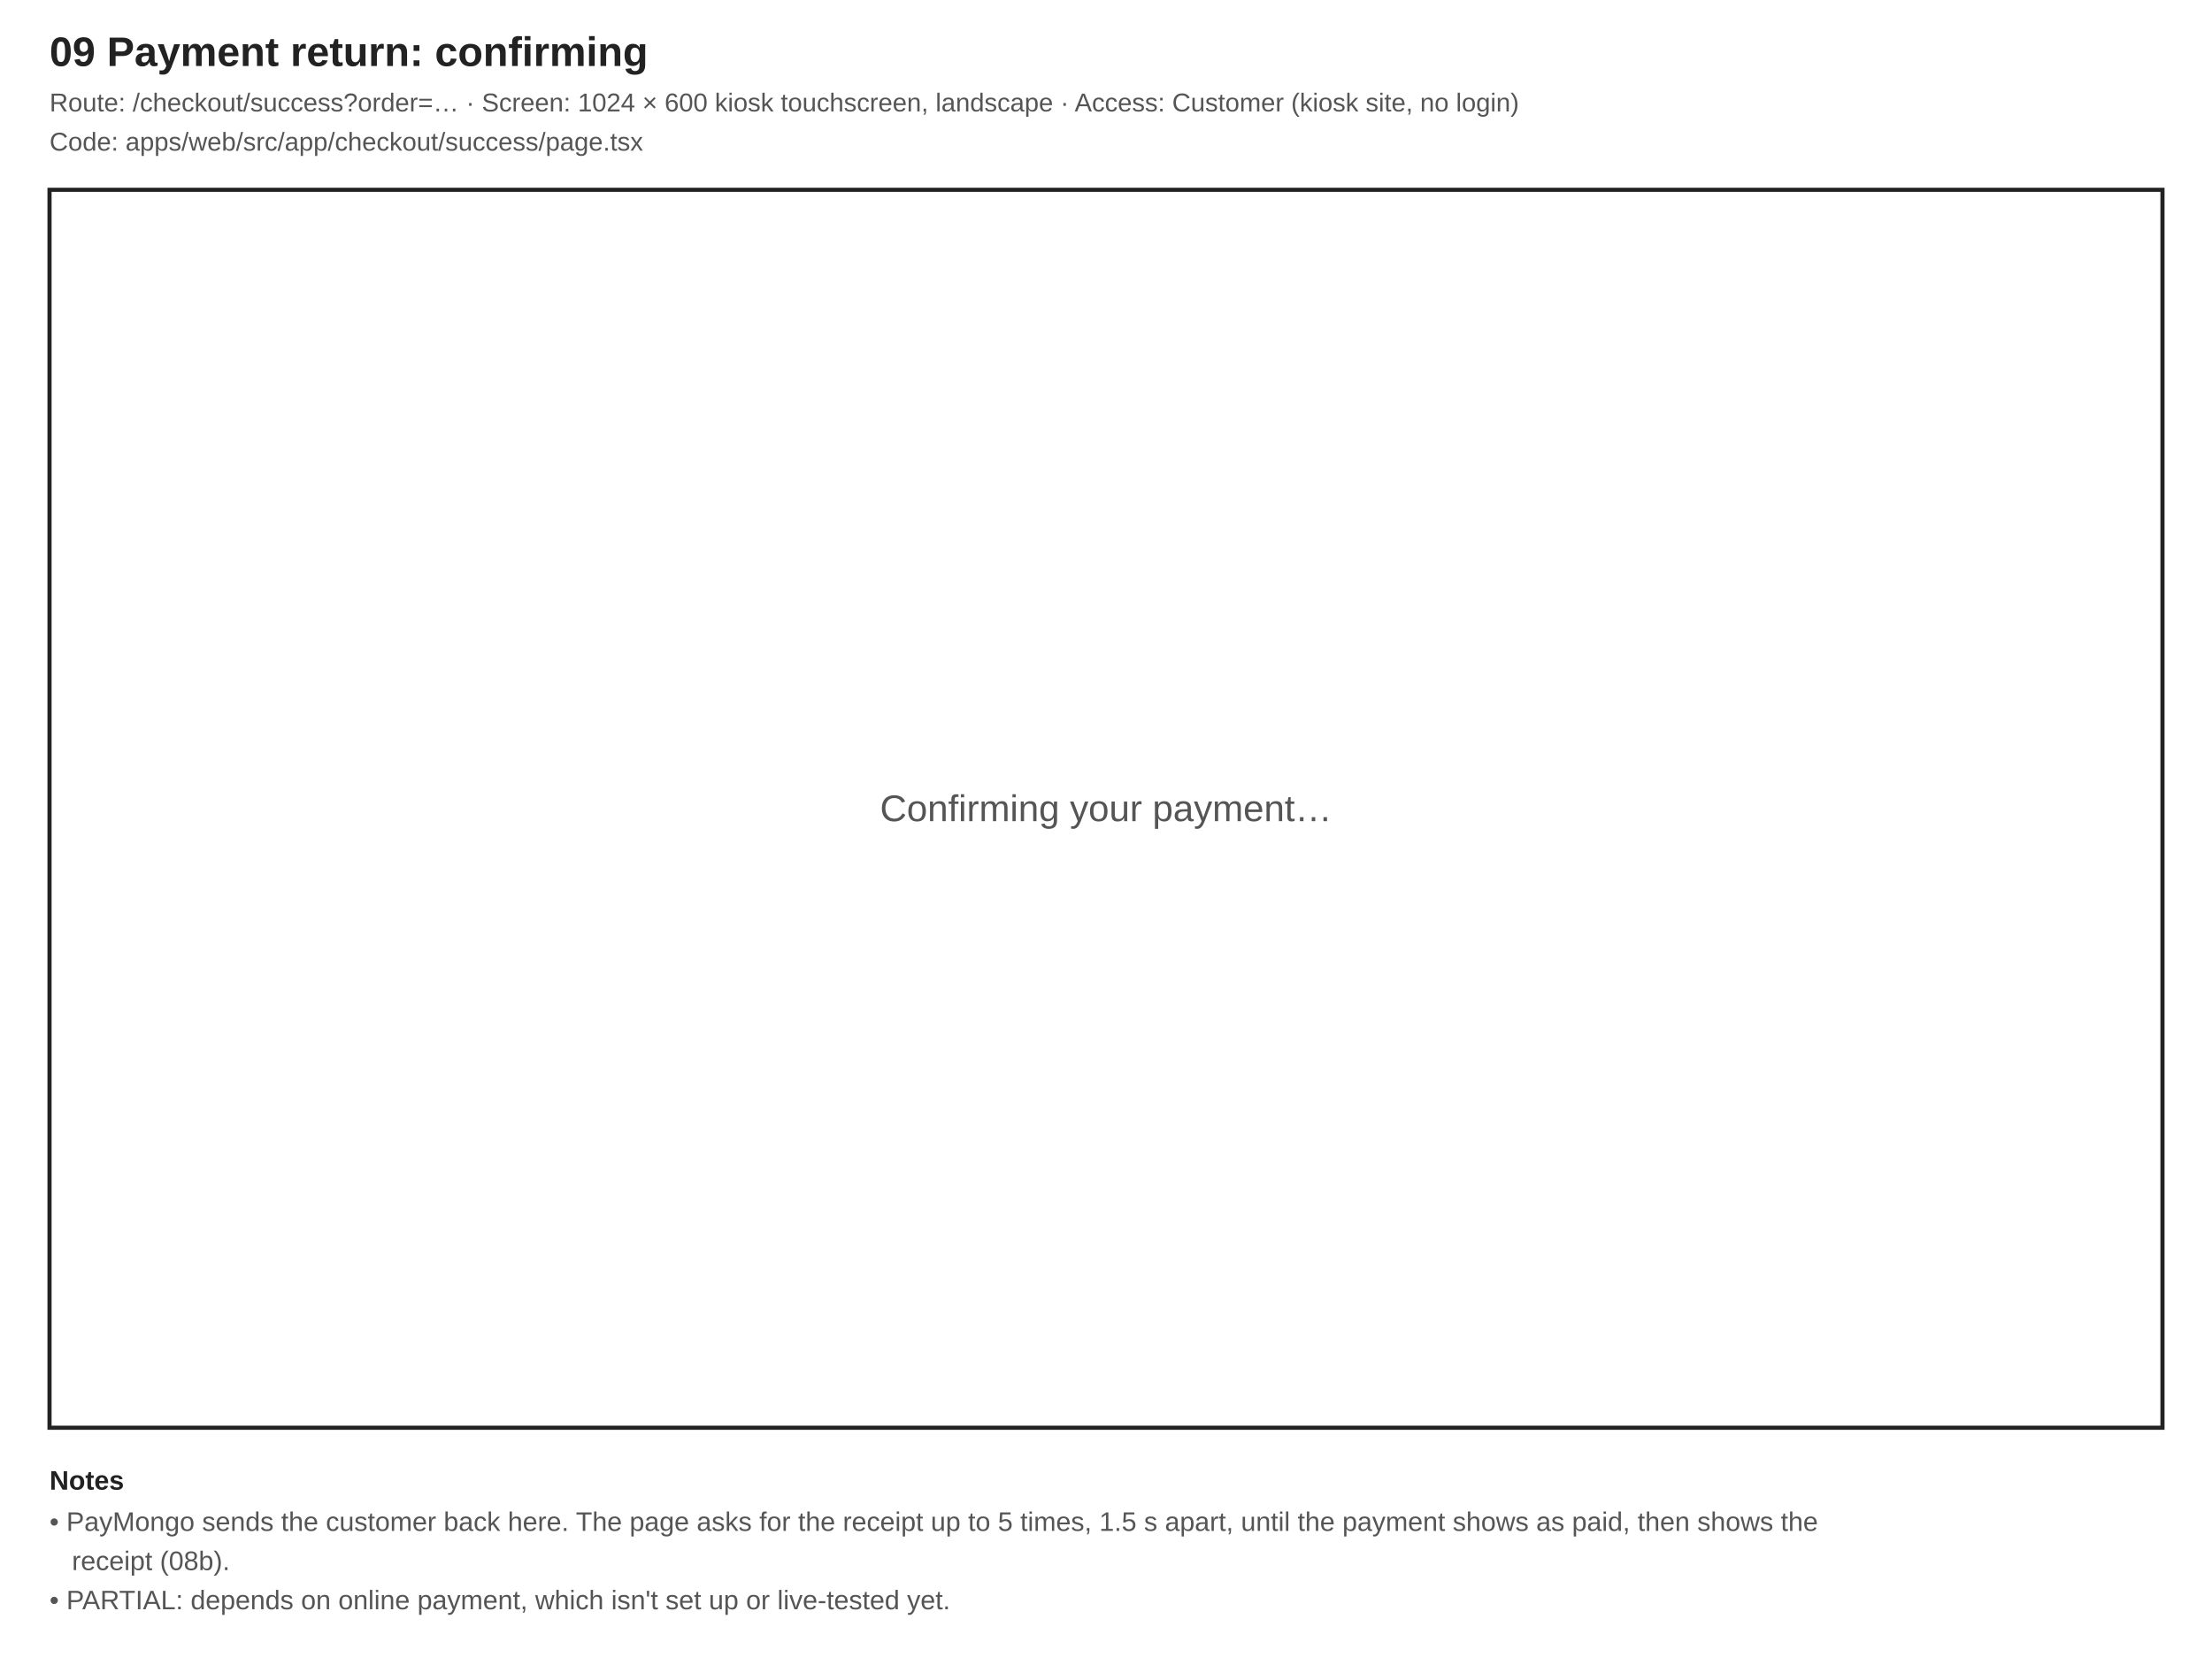
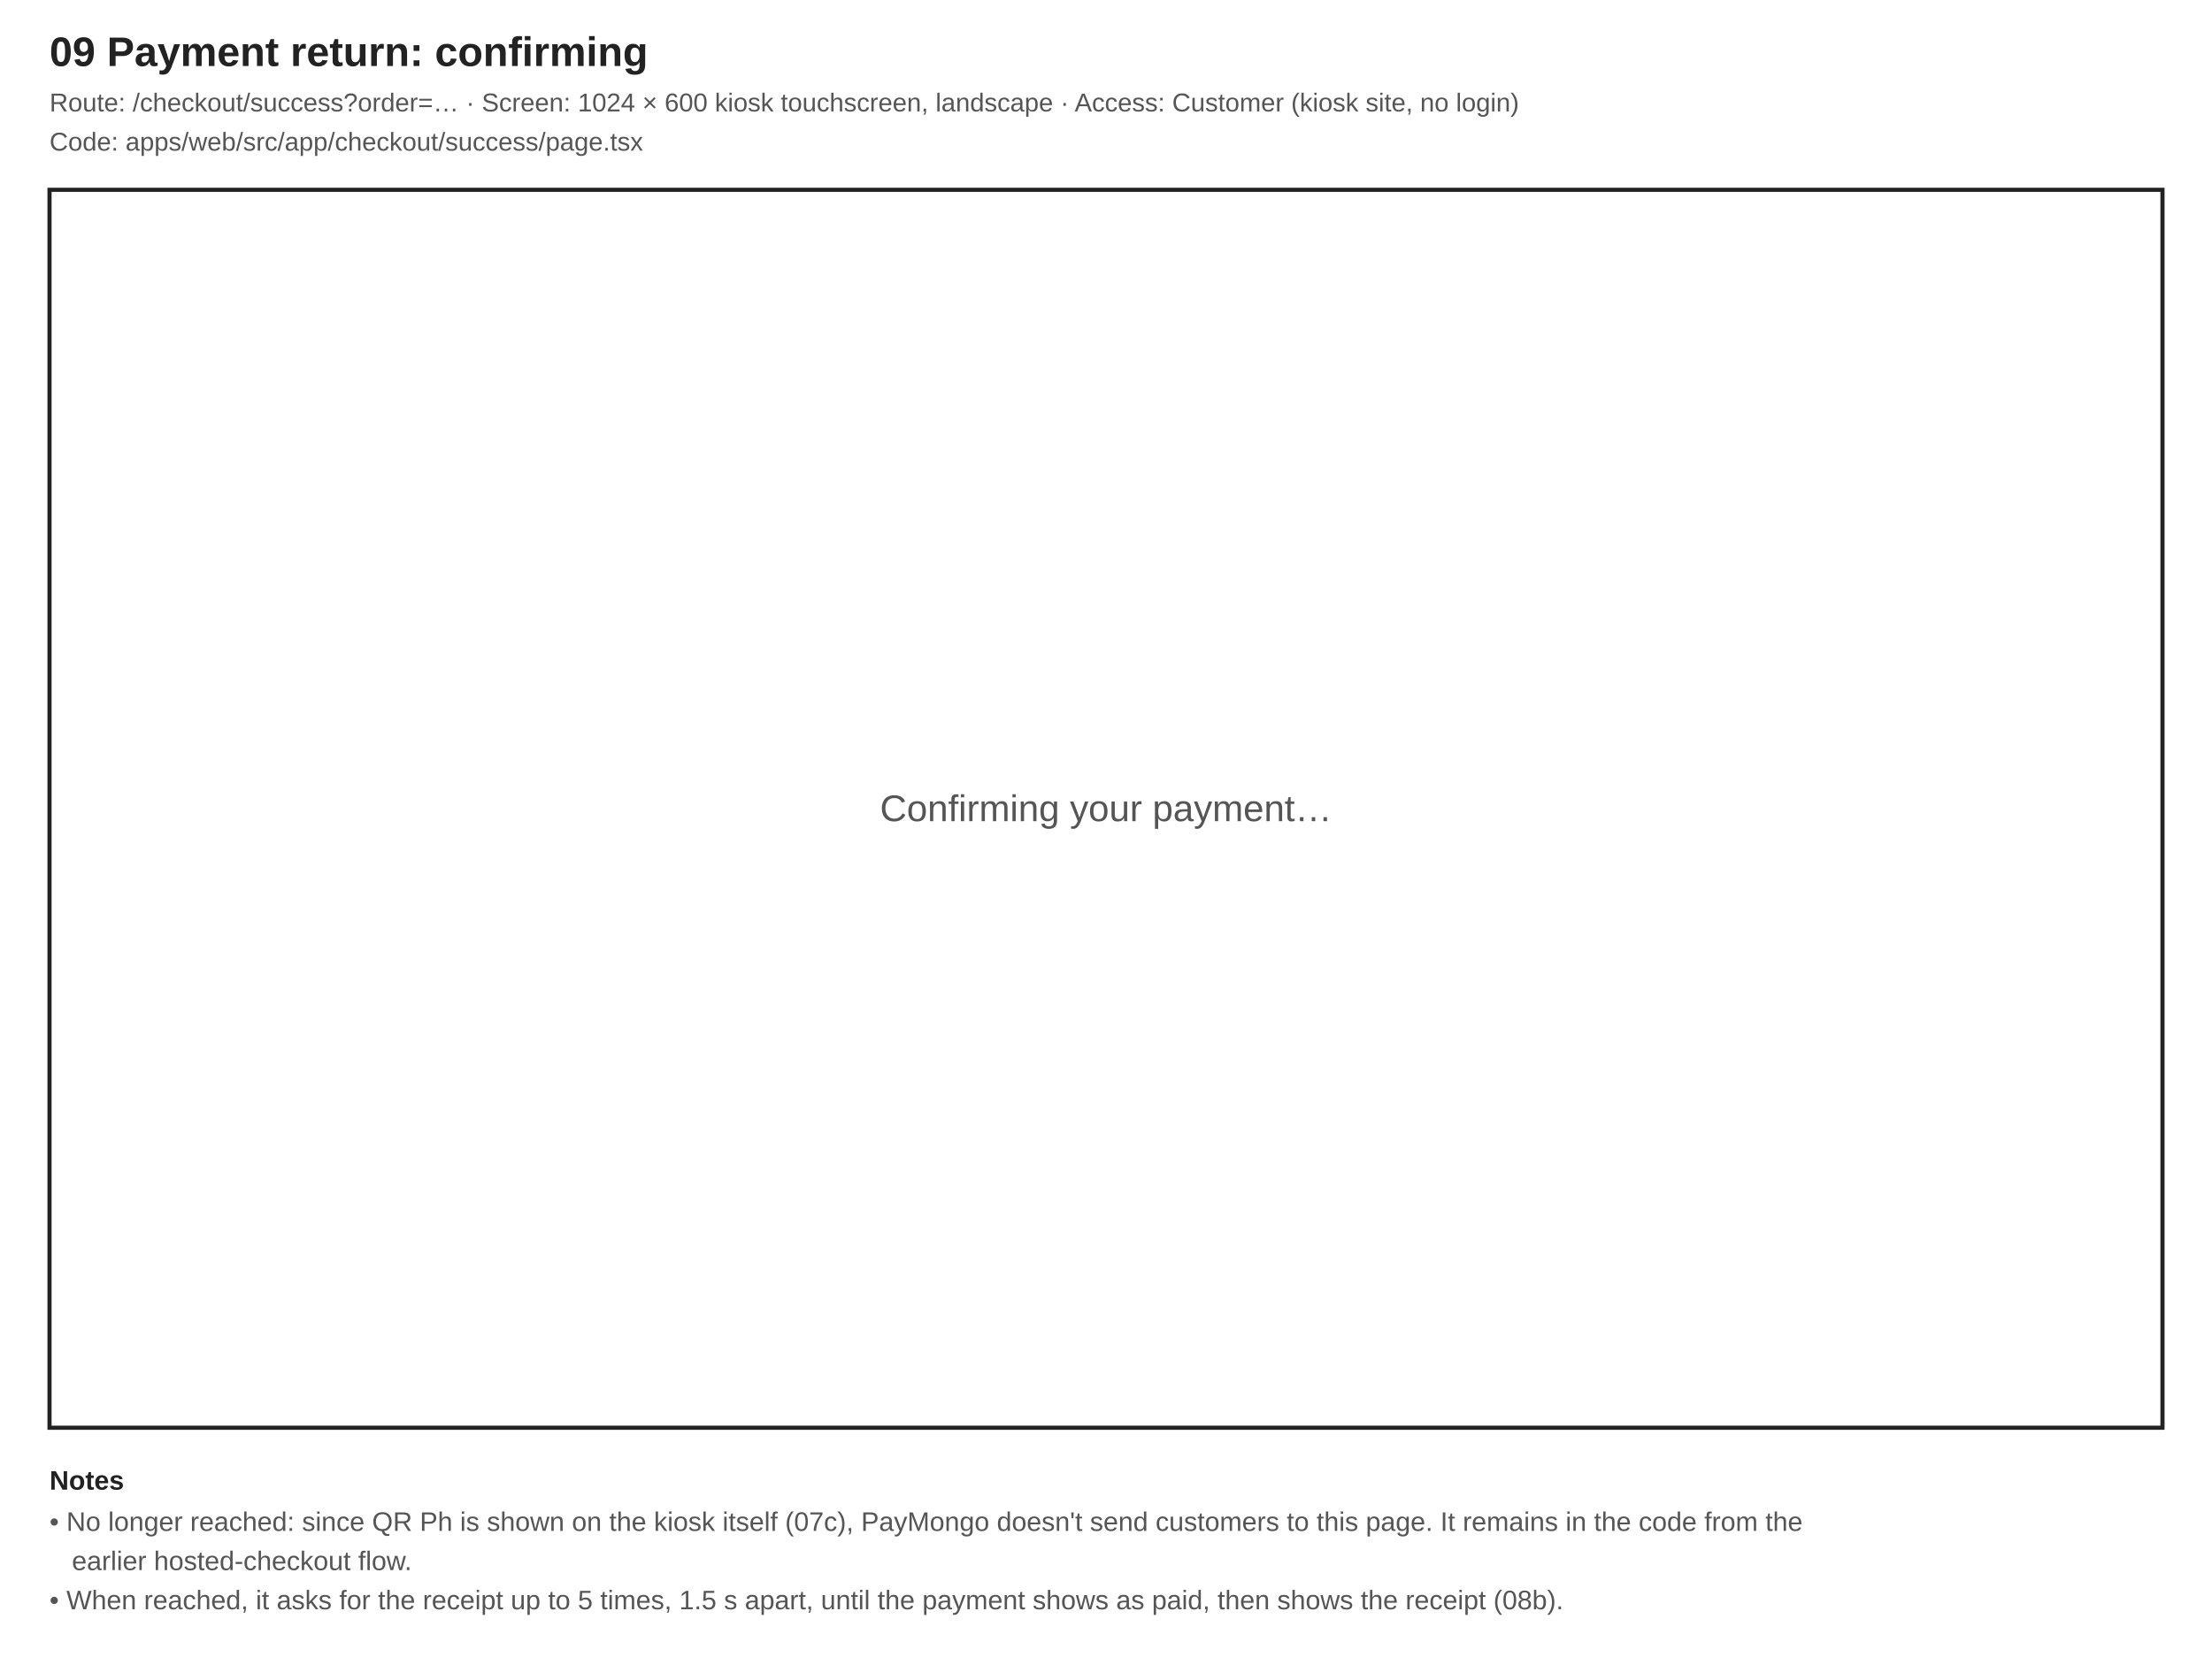
<svg xmlns="http://www.w3.org/2000/svg" width="1072" height="807" viewBox="0 0 1072 807">
  <rect x="0" y="0" width="1072" height="807" fill="#ffffff" />
  <text x="24" y="32" font-family="Arial, Helvetica, sans-serif" font-size="20" font-weight="700" fill="#222222">09  Payment return: confirming</text>
  <text x="24" y="54" font-family="Arial, Helvetica, sans-serif" font-size="12.5" fill="#555555">Route: /checkout/success?order=…   ·   Screen: 1024 × 600 kiosk touchscreen, landscape   ·   Access: Customer (kiosk site, no login)</text>
  <text x="24" y="73" font-family="Arial, Helvetica, sans-serif" font-size="12.5" fill="#555555">Code: apps/web/src/app/checkout/success/page.tsx</text>
  <text x="24" y="722" font-family="Arial, Helvetica, sans-serif" font-size="13" font-weight="700" fill="#222222">Notes</text>
-   <text x="24" y="742" font-family="Arial, Helvetica, sans-serif" font-size="13" fill="#555555" xml:space="preserve">• PayMongo sends the customer back here. The page asks for the receipt up to 5 times, 1.5 s apart, until the payment shows as paid, then shows the</text>
-   <text x="24" y="761" font-family="Arial, Helvetica, sans-serif" font-size="13" fill="#555555" xml:space="preserve">   receipt (08b).</text>
-   <text x="24" y="780" font-family="Arial, Helvetica, sans-serif" font-size="13" fill="#555555" xml:space="preserve">• PARTIAL: depends on online payment, which isn't set up or live-tested yet.</text>
+   <text x="24" y="742" font-family="Arial, Helvetica, sans-serif" font-size="13" fill="#555555" xml:space="preserve">• No longer reached: since QR Ph is shown on the kiosk itself (07c), PayMongo doesn't send customers to this page. It remains in the code from the</text>
+   <text x="24" y="761" font-family="Arial, Helvetica, sans-serif" font-size="13" fill="#555555" xml:space="preserve">   earlier hosted-checkout flow.</text>
+   <text x="24" y="780" font-family="Arial, Helvetica, sans-serif" font-size="13" fill="#555555" xml:space="preserve">• When reached, it asks for the receipt up to 5 times, 1.5 s apart, until the payment shows as paid, then shows the receipt (08b).</text>
  <g transform="translate(24,92)">
    <clipPath id="frame">
      <rect x="0" y="0" width="1024" height="600" />
    </clipPath>
    <g clip-path="url(#frame)">
      <rect x="0" y="0" width="1024" height="600" fill="#ffffff" />
      <text x="512.0" y="306" font-family="Arial, Helvetica, sans-serif" font-size="18" font-weight="400" text-anchor="middle" fill="#555555">Confirming your payment…</text>
    </g>
    <rect x="0" y="0" width="1024" height="600" fill="none" stroke="#222222" stroke-width="2" />
  </g>
</svg>
